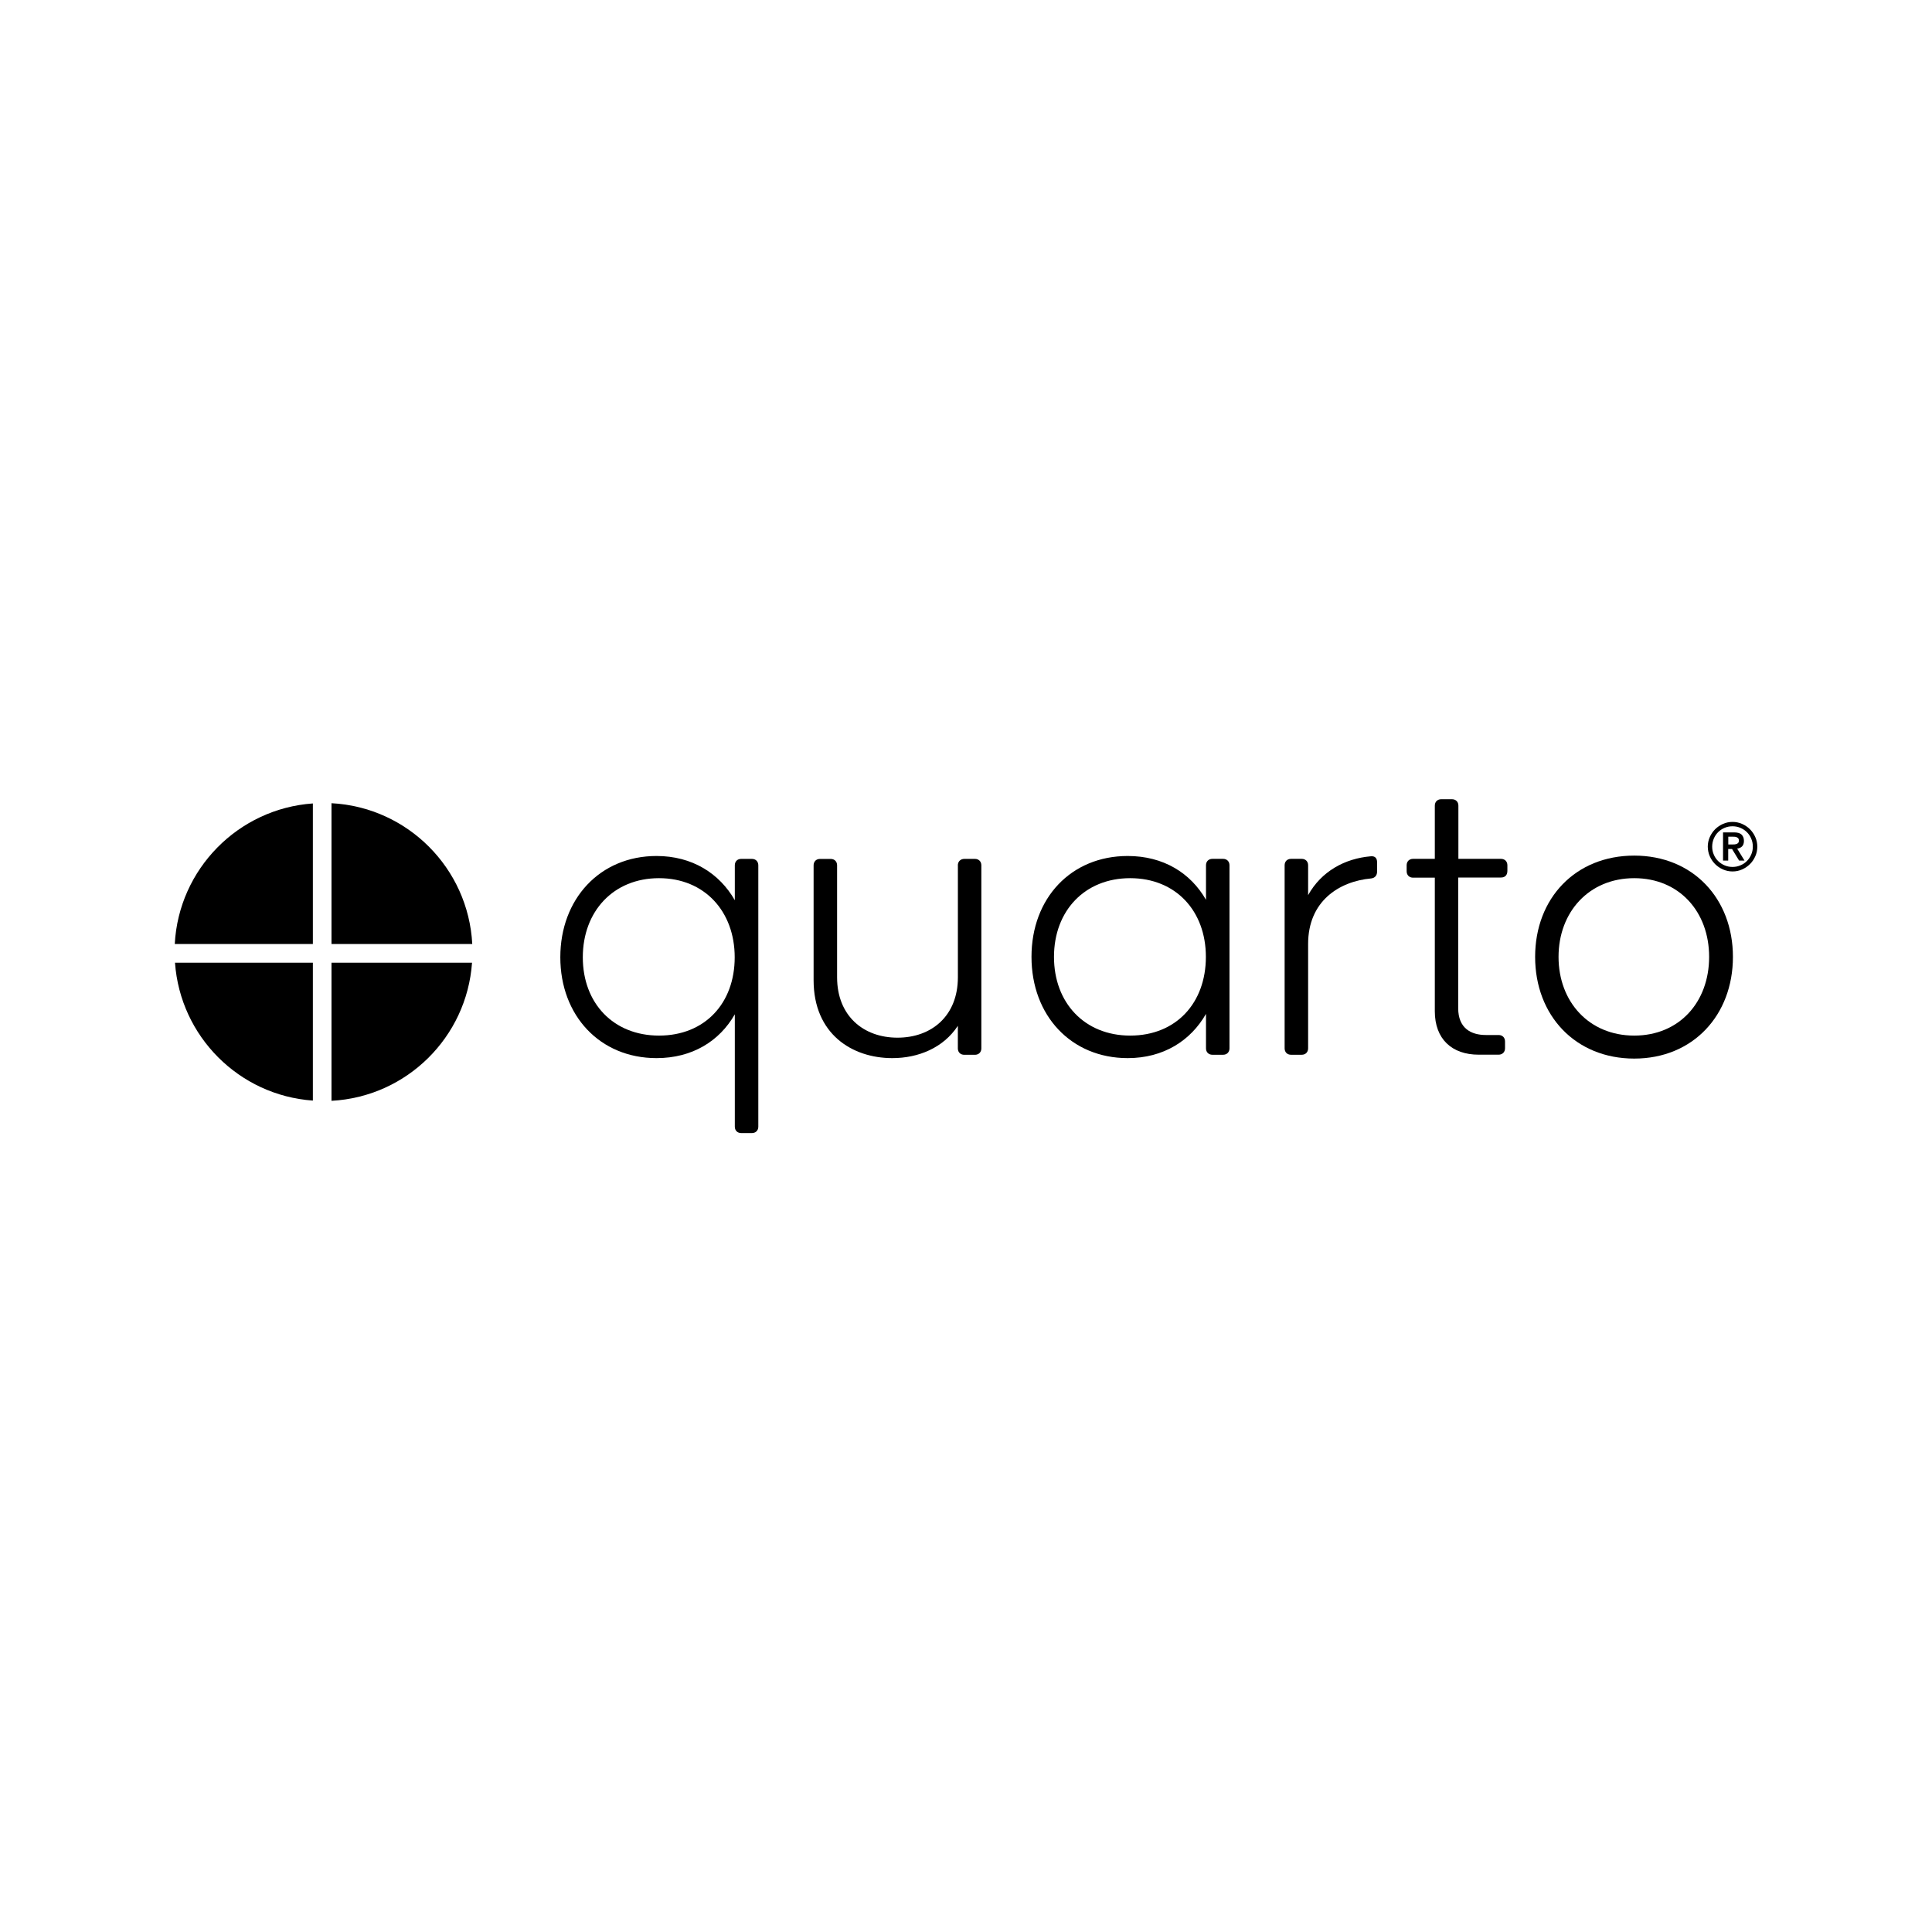
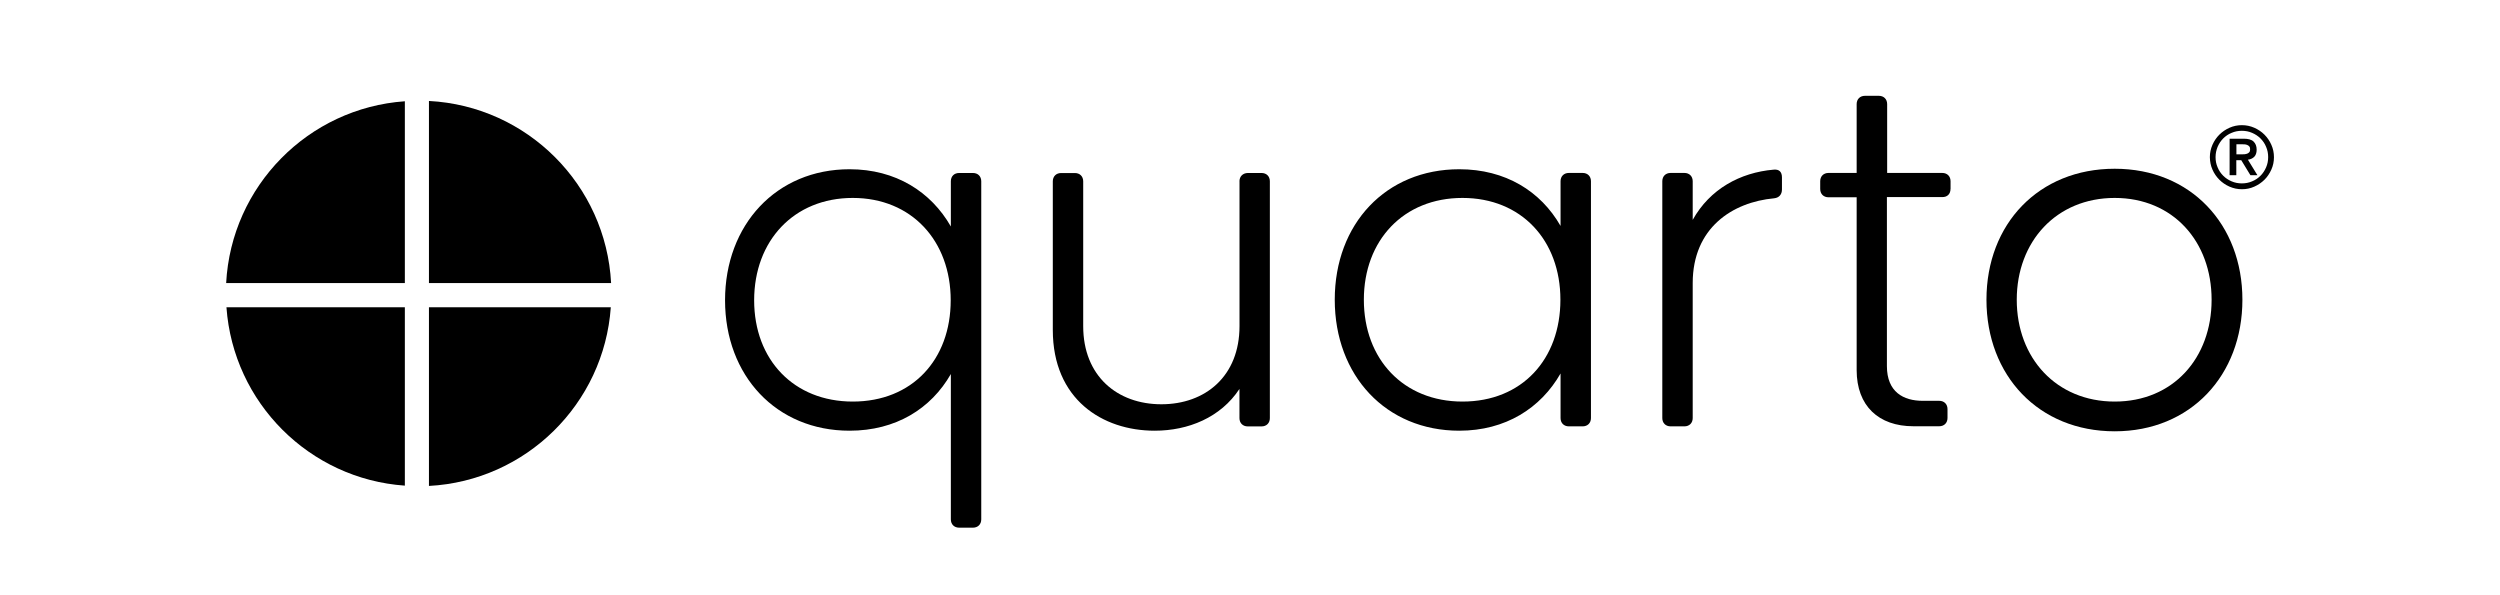
- <svg xmlns="http://www.w3.org/2000/svg" id="Layer_1" viewBox="0 0 500 500">
-   <defs>
-     <style>.cls-1,.cls-2{fill:currentColor}</style>
-   </defs>
-   <path class="cls-1" d="m80.97,244.3v-36.37c-19.31,1.36-34.71,16.96-35.74,36.37h35.74Z" />
-   <path class="cls-1" d="m85.79,244.3h36.43c-1.03-19.64-16.77-35.4-36.43-36.43v36.43h0Z" />
-   <path class="cls-1" d="m80.97,249.15h-35.68c1.36,19.1,16.6,34.34,35.68,35.68v-35.68Z" />
-   <path class="cls-1" d="m85.79,249.15v35.74c19.42-1.03,35.01-16.43,36.37-35.74h-36.37Z" />
-   <path class="cls-2" d="m445.92,222.72h1.34v-3h.99l1.83,3h1.4l-1.9-3.1c.5-.06.91-.24,1.25-.56.32-.32.5-.8.5-1.44,0-.71-.22-1.25-.63-1.64-.41-.39-1.08-.56-1.96-.56h-2.82v7.31Zm1.36-6.19h.99c.22,0,.41,0,.63.02s.39.04.56.13c.17.06.3.17.41.3s.15.32.15.56-.04.43-.15.56-.24.24-.41.3c-.17.06-.34.11-.56.13s-.41.02-.63.02h-.99v-2.03Zm-4.79,5.07c.34.78.8,1.44,1.38,2.03.58.58,1.25,1.03,2.03,1.38.78.34,1.6.52,2.48.52s1.7-.17,2.48-.52,1.44-.8,2.03-1.38c.58-.58,1.03-1.25,1.38-2.03s.52-1.6.52-2.48-.17-1.7-.52-2.48c-.34-.78-.8-1.44-1.38-2.03-.58-.58-1.25-1.03-2.03-1.38-.78-.34-1.6-.52-2.48-.52s-1.7.17-2.48.52-1.44.8-2.03,1.38c-.58.58-1.03,1.25-1.38,2.03-.34.78-.52,1.6-.52,2.48.02.86.17,1.7.52,2.48Zm1.03-4.55c.28-.65.65-1.21,1.12-1.68.47-.47,1.03-.86,1.68-1.12.65-.28,1.31-.41,2.05-.41s1.4.13,2.05.41c.65.28,1.21.65,1.68,1.12s.86,1.03,1.12,1.68c.28.65.41,1.31.41,2.05s-.13,1.4-.41,2.05c-.28.65-.65,1.21-1.12,1.68-.47.47-1.03.86-1.68,1.12-.65.28-1.31.41-2.05.41s-1.4-.13-2.05-.41c-.65-.28-1.21-.65-1.68-1.12-.47-.47-.86-1.03-1.12-1.68-.28-.65-.41-1.31-.41-2.05s.15-1.4.41-2.05Z" />
-   <path class="cls-2" d="m190.17,223.95v9.03c-3.97-6.94-11.02-11.45-20.26-11.45-14.66,0-24.9,11.12-24.9,26.21s10.24,26.1,24.9,26.1c9.25,0,16.3-4.4,20.26-11.34v29.08c0,.99.67,1.66,1.66,1.66h2.76c.99,0,1.66-.67,1.66-1.66v-67.64c0-.99-.67-1.66-1.66-1.66h-2.76c-1.01,0-1.66.67-1.66,1.66Zm-19.62,44.06c-11.79,0-19.72-8.36-19.72-20.26s7.93-20.48,19.72-20.48,19.59,8.6,19.59,20.48c0,11.88-7.7,20.26-19.59,20.26Z" />
-   <path class="cls-2" d="m247.9,223.95v28.97c0,10.02-6.83,15.63-15.63,15.63s-15.63-5.63-15.63-15.63v-28.97c0-.99-.67-1.66-1.66-1.66h-2.76c-.99,0-1.66.67-1.66,1.66v29.73c0,13.88,9.92,20.16,20.37,20.16,6.73,0,13.21-2.65,16.96-8.36v5.84c0,.99.67,1.66,1.66,1.66h2.76c.99,0,1.66-.67,1.66-1.66v-47.38c0-.99-.67-1.66-1.66-1.66h-2.76c-.99.02-1.66.69-1.66,1.68Z" />
-   <path class="cls-2" d="m312.11,223.95v8.92c-3.97-6.94-11.02-11.34-20.26-11.34-14.66,0-24.9,10.91-24.9,26.1s10.24,26.21,24.9,26.21c9.25,0,16.3-4.51,20.26-11.45v8.92c0,.99.67,1.66,1.66,1.66h2.76c.99,0,1.66-.67,1.66-1.66v-47.38c0-.99-.67-1.66-1.66-1.66h-2.76c-.99,0-1.66.67-1.66,1.66Zm-19.62,44.06c-11.79,0-19.72-8.47-19.72-20.37s7.93-20.37,19.72-20.37,19.59,8.47,19.59,20.37-7.67,20.37-19.59,20.37Z" />
-   <path class="cls-2" d="m338.54,231.65v-7.72c0-.99-.67-1.66-1.66-1.66h-2.76c-.99,0-1.66.67-1.66,1.66v47.38c0,.99.67,1.66,1.66,1.66h2.76c.99,0,1.66-.67,1.66-1.66v-27.01c0-11.02,7.93-16.19,16.3-16.96.99-.11,1.55-.78,1.55-1.77v-2.41c0-1.1-.56-1.66-1.66-1.55-6.7.58-12.76,3.88-16.19,10.05Z" />
-   <path class="cls-2" d="m390.11,225.48v-1.55c0-.99-.67-1.66-1.66-1.66h-11.02v-13.77c0-.99-.67-1.66-1.66-1.66h-2.78c-.99,0-1.66.67-1.66,1.66v13.77h-5.63c-.99,0-1.66.67-1.66,1.66v1.55c0,.99.67,1.66,1.66,1.66h5.63v34.58c0,7.16,4.4,11.23,11.34,11.23h5.17c.99,0,1.66-.67,1.66-1.66v-1.77c0-.99-.67-1.66-1.66-1.66h-3.3c-3.86,0-7.16-1.77-7.16-6.94v-33.82h11.02c1.06.04,1.7-.63,1.7-1.62Z" />
-   <path class="cls-2" d="m422.94,273.96c15.2,0,25.54-11.23,25.54-26.32s-10.35-26.21-25.54-26.21-25.65,11.02-25.65,26.21,10.45,26.32,25.65,26.32Zm0-5.95c-11.68,0-19.59-8.71-19.59-20.37s7.93-20.37,19.59-20.37,19.38,8.71,19.38,20.37c0,11.68-7.7,20.37-19.38,20.37Z" />
+ <svg xmlns="http://www.w3.org/2000/svg" width="500" height="119" xml:space="preserve" overflow="hidden">
+   <g transform="translate(-390 -316)">
+     <path d="M80.943 244.218 80.943 207.86C61.639 209.22 46.245 224.814 45.215 244.218L80.943 244.218Z" transform="matrix(1.00034 0 0 1 390 128.393)" />
+     <path d="M85.761 244.218 122.179 244.218C121.149 224.585 105.415 208.83 85.761 207.8L85.761 244.218 85.761 244.218Z" transform="matrix(1.00034 0 0 1 390 128.393)" />
+     <path d="M80.943 249.066 45.275 249.066C46.634 268.16 61.869 283.395 80.943 284.734L80.943 249.066Z" transform="matrix(1.00034 0 0 1 390 128.393)" />
+     <path d="M85.761 249.066 85.761 284.794C105.175 283.765 120.759 268.37 122.119 249.066L85.761 249.066Z" transform="matrix(1.00034 0 0 1 390 128.393)" />
+     <path d="M445.77 222.645 447.11 222.645 447.11 219.646 448.099 219.646 449.929 222.645 451.328 222.645 449.429 219.546C449.929 219.486 450.339 219.306 450.678 218.986 450.998 218.667 451.178 218.187 451.178 217.547 451.178 216.837 450.958 216.297 450.549 215.907 450.139 215.518 449.469 215.348 448.589 215.348L445.77 215.348 445.77 222.655ZM447.13 216.457 448.119 216.457C448.339 216.457 448.529 216.457 448.749 216.477 448.969 216.497 449.139 216.517 449.309 216.607 449.479 216.667 449.609 216.777 449.719 216.907 449.829 217.037 449.869 217.227 449.869 217.467 449.869 217.707 449.829 217.897 449.719 218.027 449.609 218.157 449.479 218.267 449.309 218.327 449.139 218.387 448.969 218.437 448.749 218.457 448.529 218.477 448.339 218.477 448.119 218.477L447.13 218.477 447.13 216.447ZM442.341 221.526C442.681 222.305 443.141 222.965 443.721 223.555 444.301 224.135 444.97 224.585 445.75 224.934 446.53 225.274 447.35 225.454 448.229 225.454 449.109 225.454 449.929 225.284 450.708 224.934 451.488 224.585 452.148 224.135 452.738 223.555 453.318 222.975 453.767 222.305 454.117 221.526 454.467 220.746 454.637 219.926 454.637 219.046 454.637 218.167 454.467 217.347 454.117 216.567 453.777 215.787 453.318 215.128 452.738 214.538 452.158 213.958 451.488 213.508 450.708 213.158 449.929 212.818 449.109 212.639 448.229 212.639 447.35 212.639 446.53 212.808 445.75 213.158 444.97 213.508 444.311 213.958 443.721 214.538 443.141 215.118 442.691 215.787 442.341 216.567 442.001 217.347 441.821 218.167 441.821 219.046 441.841 219.906 441.991 220.746 442.341 221.526ZM443.371 216.977C443.651 216.327 444.021 215.767 444.491 215.298 444.96 214.828 445.52 214.438 446.17 214.178 446.82 213.898 447.48 213.768 448.219 213.768 448.959 213.768 449.619 213.898 450.269 214.178 450.918 214.458 451.478 214.828 451.948 215.298 452.418 215.767 452.808 216.327 453.068 216.977 453.348 217.627 453.478 218.287 453.478 219.026 453.478 219.766 453.348 220.426 453.068 221.076 452.788 221.725 452.418 222.285 451.948 222.755 451.478 223.225 450.918 223.615 450.269 223.875 449.619 224.155 448.959 224.285 448.219 224.285 447.48 224.285 446.82 224.155 446.17 223.875 445.52 223.595 444.96 223.225 444.491 222.755 444.021 222.285 443.631 221.725 443.371 221.076 443.091 220.426 442.961 219.766 442.961 219.026 442.961 218.287 443.111 217.627 443.371 216.977Z" transform="matrix(1.00034 0 0 1 390 128.393)" />
+     <path d="M190.106 223.875 190.106 232.902C186.137 225.964 179.09 221.456 169.853 221.456 155.198 221.456 144.961 232.572 144.961 247.657 144.961 262.742 155.198 273.748 169.853 273.748 179.1 273.748 186.147 269.349 190.106 262.412L190.106 291.482C190.106 292.472 190.776 293.141 191.766 293.141L194.525 293.141C195.514 293.141 196.184 292.472 196.184 291.482L196.184 223.865C196.184 222.875 195.514 222.205 194.525 222.205L191.766 222.205C190.756 222.205 190.106 222.875 190.106 223.865ZM170.493 267.92C158.707 267.92 150.779 259.563 150.779 247.667 150.779 235.771 158.707 227.194 170.493 227.194 182.279 227.194 190.076 235.791 190.076 247.667 190.076 259.543 182.379 267.92 170.493 267.92Z" transform="matrix(1.00034 0 0 1 390 128.393)" />
+     <path d="M247.817 223.875 247.817 252.835C247.817 262.852 240.989 268.46 232.192 268.46 223.395 268.46 216.567 262.832 216.567 252.835L216.567 223.875C216.567 222.885 215.897 222.215 214.908 222.215L212.149 222.215C211.159 222.215 210.489 222.885 210.489 223.875L210.489 253.595C210.489 267.47 220.406 273.748 230.852 273.748 237.58 273.748 244.058 271.099 247.807 265.391L247.807 271.229C247.807 272.218 248.476 272.888 249.466 272.888L252.225 272.888C253.215 272.888 253.885 272.218 253.885 271.229L253.885 223.865C253.885 222.875 253.215 222.205 252.225 222.205L249.466 222.205C248.476 222.225 247.807 222.895 247.807 223.885Z" transform="matrix(1.00034 0 0 1 390 128.393)" />
+     <path d="M312.005 223.875 312.005 232.792C308.036 225.854 300.989 221.456 291.752 221.456 277.097 221.456 266.86 232.362 266.86 247.547 266.86 262.732 277.097 273.748 291.752 273.748 300.999 273.748 308.046 269.239 312.005 262.302L312.005 271.219C312.005 272.208 312.675 272.878 313.665 272.878L316.424 272.878C317.413 272.878 318.083 272.208 318.083 271.219L318.083 223.855C318.083 222.865 317.413 222.195 316.424 222.195L313.665 222.195C312.675 222.195 312.005 222.865 312.005 223.855ZM292.392 267.92C280.606 267.92 272.678 259.453 272.678 247.557 272.678 235.661 280.606 227.194 292.392 227.194 304.178 227.194 311.975 235.661 311.975 247.557 311.975 259.453 304.308 267.92 292.392 267.92Z" transform="matrix(1.00034 0 0 1 390 128.393)" />
+     <path d="M338.426 231.572 338.426 223.855C338.426 222.865 337.756 222.195 336.767 222.195L334.008 222.195C333.018 222.195 332.348 222.865 332.348 223.855L332.348 271.219C332.348 272.208 333.018 272.878 334.008 272.878L336.767 272.878C337.756 272.878 338.426 272.208 338.426 271.219L338.426 244.218C338.426 233.202 346.354 228.033 354.721 227.264 355.71 227.154 356.27 226.484 356.27 225.494L356.27 223.085C356.27 221.985 355.71 221.426 354.611 221.536 347.913 222.115 341.855 225.414 338.426 231.582Z" transform="matrix(1.00034 0 0 1 390 128.393)" />
+     <path d="M389.979 225.404 389.979 223.855C389.979 222.865 389.309 222.195 388.319 222.195L377.303 222.195 377.303 208.43C377.303 207.44 376.633 206.77 375.644 206.77L372.865 206.77C371.875 206.77 371.205 207.44 371.205 208.43L371.205 222.195 365.577 222.195C364.587 222.195 363.918 222.865 363.918 223.855L363.918 225.404C363.918 226.394 364.587 227.064 365.577 227.064L371.205 227.064 371.205 261.632C371.205 268.79 375.604 272.858 382.541 272.858L387.71 272.858C388.699 272.858 389.369 272.189 389.369 271.199L389.369 269.429C389.369 268.44 388.699 267.77 387.71 267.77L384.411 267.77C380.552 267.77 377.253 266.001 377.253 260.832L377.253 227.024 388.269 227.024C389.329 227.064 389.969 226.394 389.969 225.404Z" transform="matrix(1.00034 0 0 1 390 128.393)" />
+     <path d="M422.798 273.868C437.993 273.868 448.329 262.642 448.329 247.557 448.329 232.472 437.983 221.356 422.798 221.356 407.613 221.356 397.156 232.372 397.156 247.557 397.156 262.742 407.603 273.868 422.798 273.868ZM422.798 267.92C411.122 267.92 403.214 259.213 403.214 247.557 403.214 235.901 411.142 227.194 422.798 227.194 434.454 227.194 442.171 235.901 442.171 247.557 442.171 259.233 434.474 267.92 422.798 267.92Z" transform="matrix(1.00034 0 0 1 390 128.393)" />
+   </g>
</svg>
